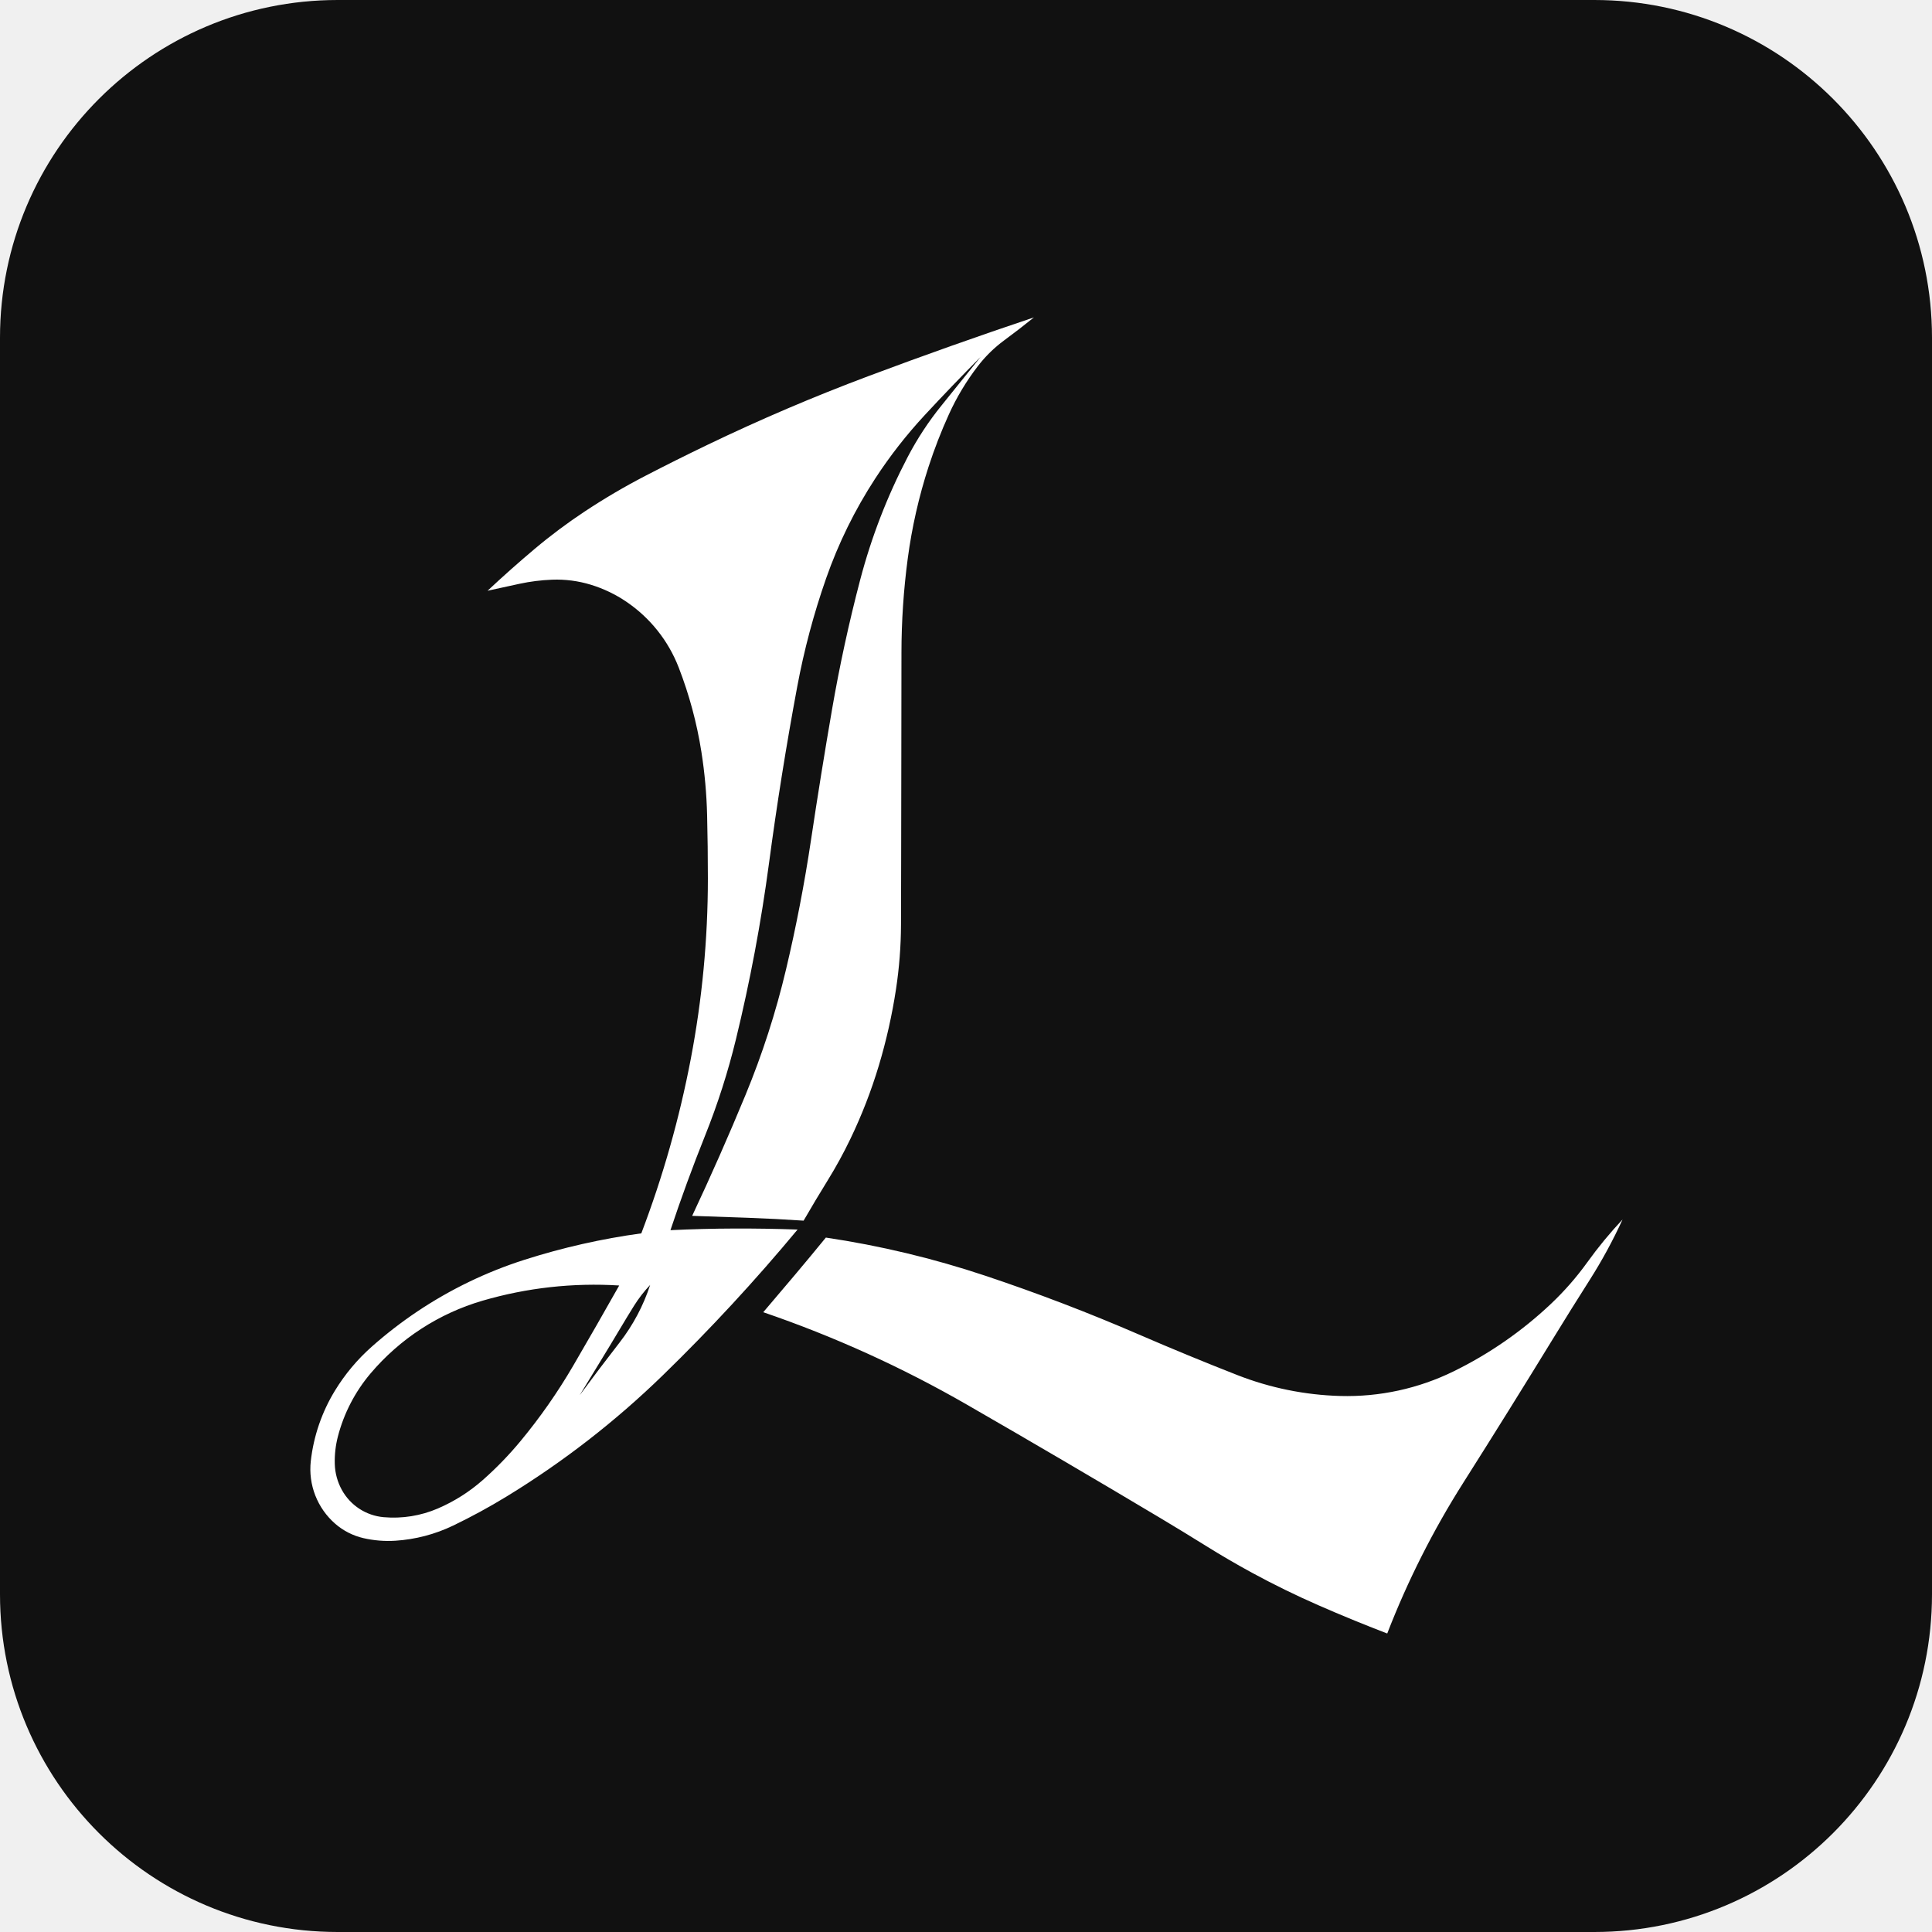
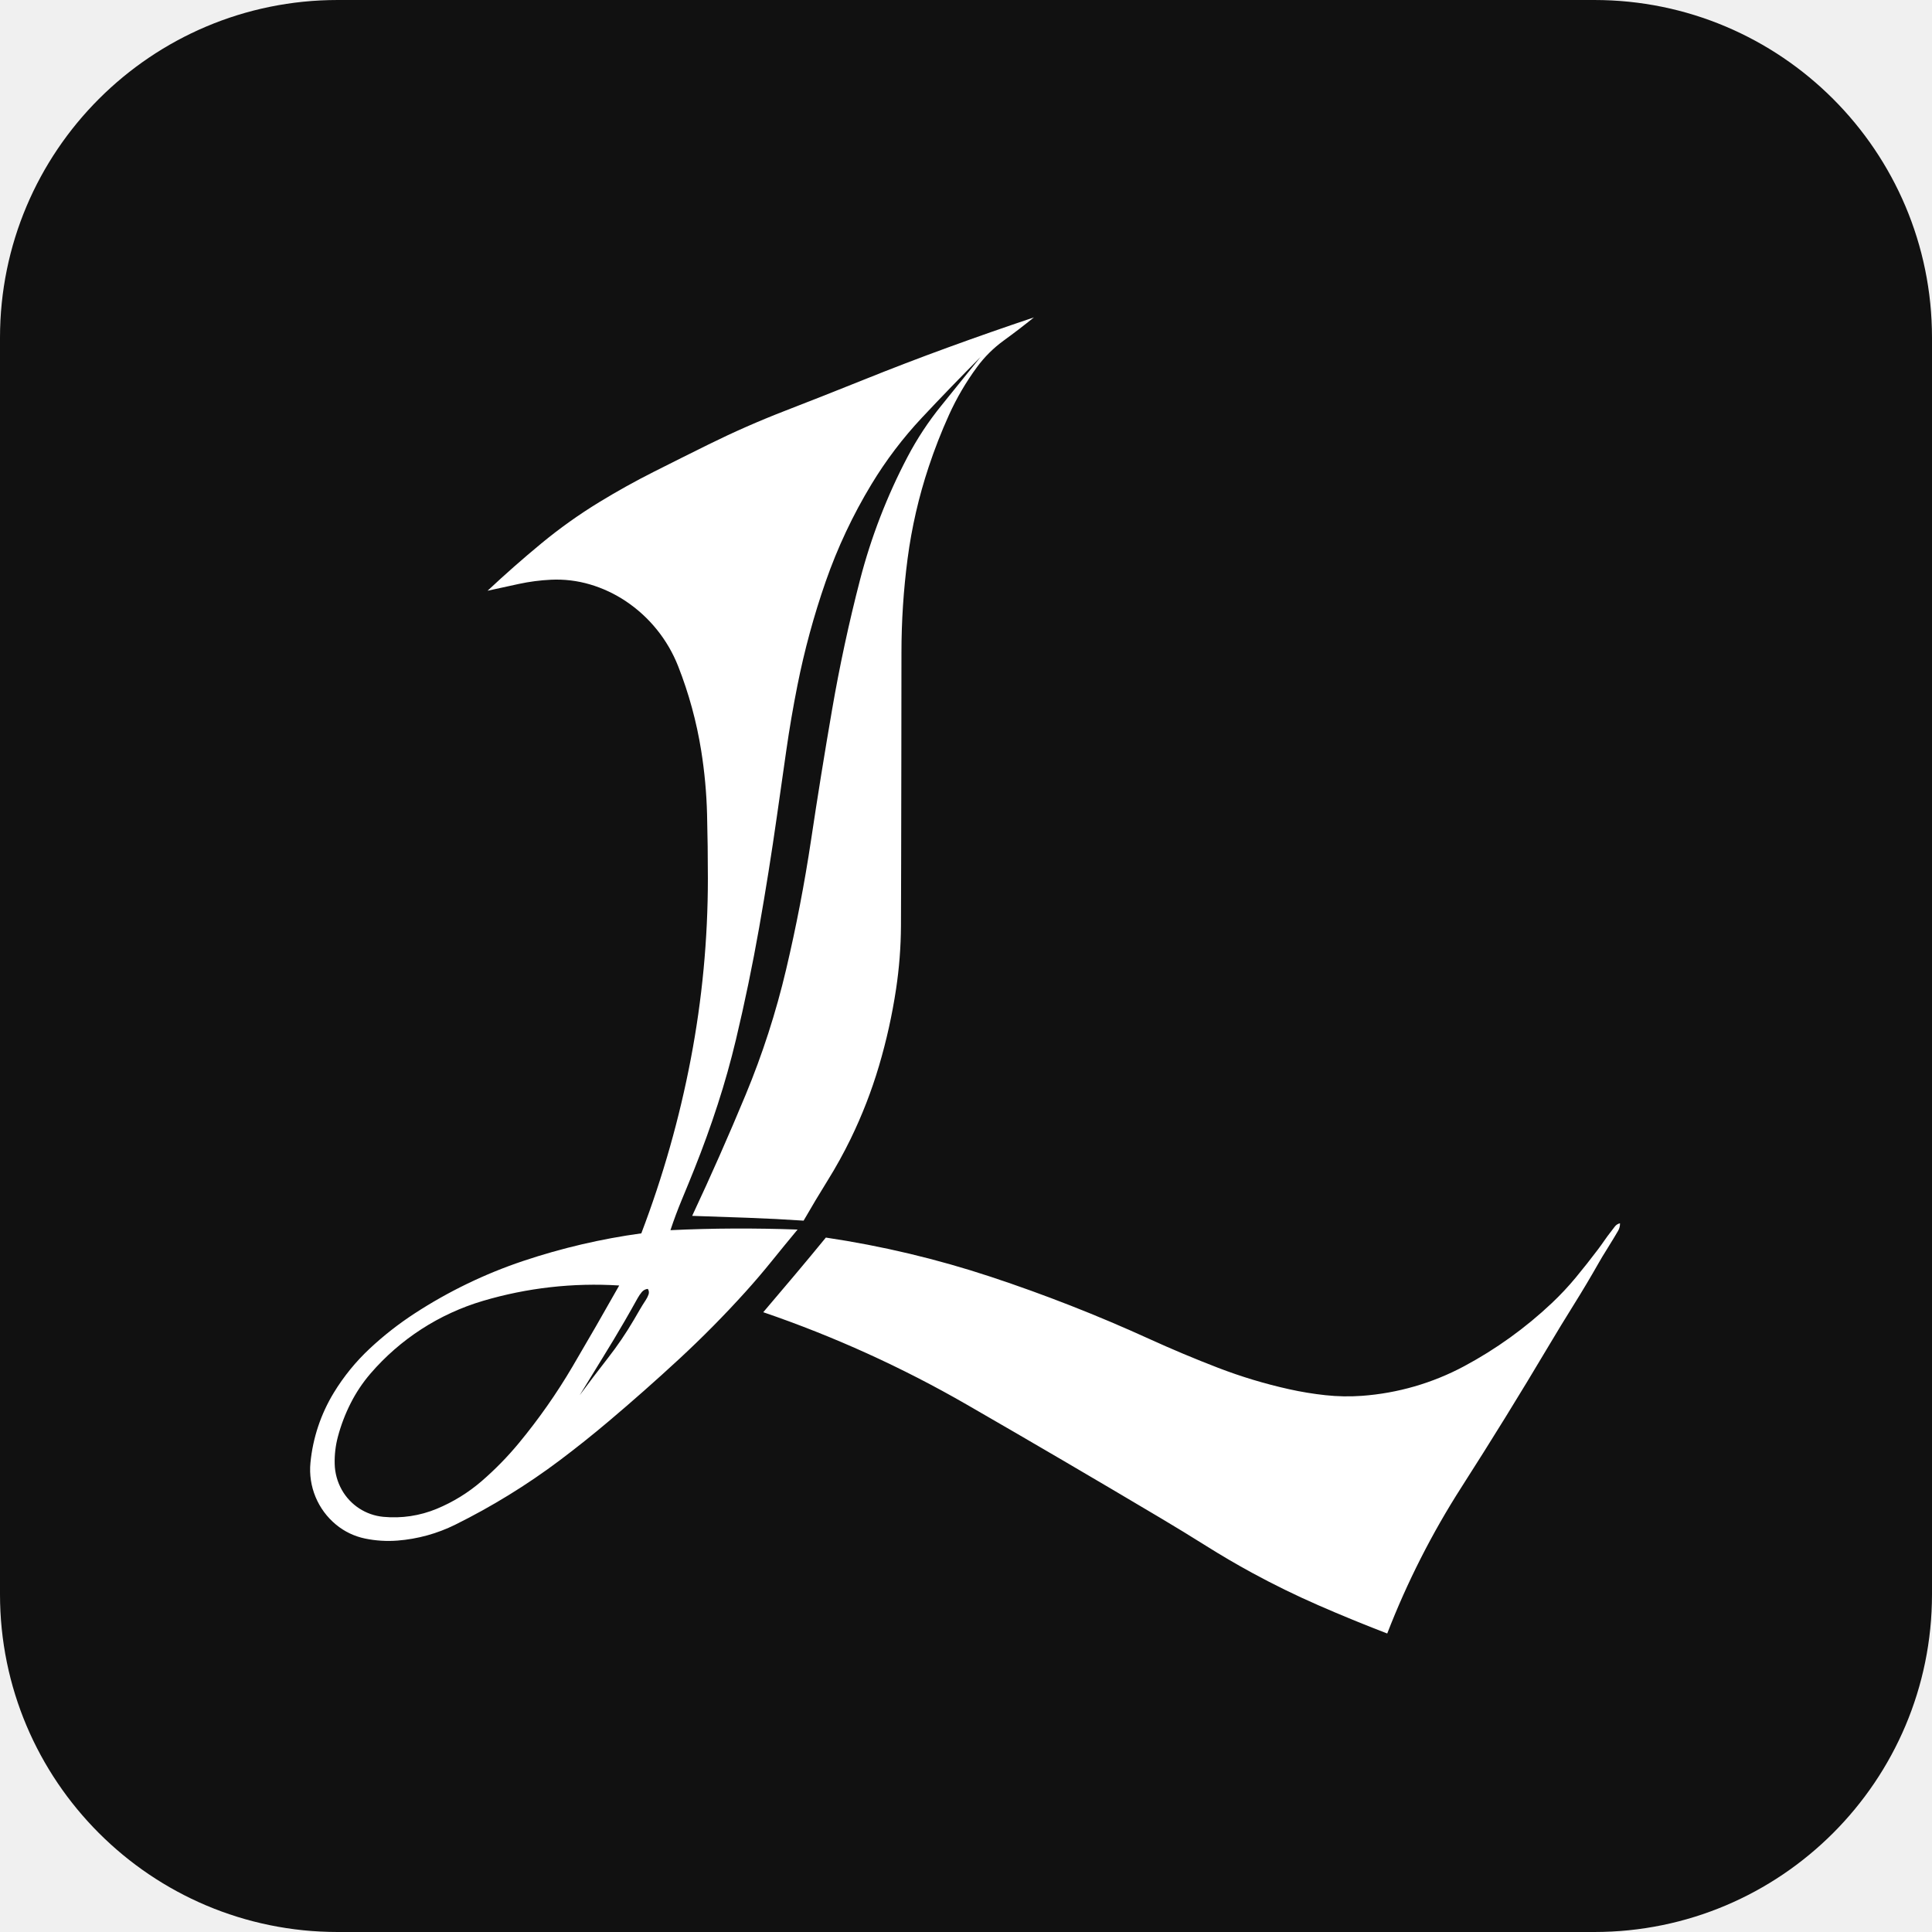
<svg xmlns="http://www.w3.org/2000/svg" viewBox="0 0 1024 1024">
  <rect width="1024" height="1024" rx="179" fill="#111" />
-   <path fill="#fff" fill-rule="evenodd" d="M548 168.23A434.16 434.16 0 0 1 532.28 180.36A69.96 69.96 0 0 0 518.23 194.13A130.21 130.21 0 0 0 502.94 219.6A265.96 265.96 0 0 0 492.14 247.43A275.3 275.3 0 0 0 481.12 296.07A380.6 380.6 0 0 0 477.79 345.93A81227.87 81227.87 0 0 1 477.72 400.84A116211.7 116211.7 0 0 0 477.63 455.77A13823.45 13823.45 0 0 1 477.55 490.1A232.89 232.89 0 0 1 474.91 524.23A295.39 295.39 0 0 1 465.77 564.88A266.6 266.6 0 0 1 450.69 603.71A236.8 236.8 0 0 1 438.73 625.56A847.18 847.18 0 0 0 425.93 646.97A982.58 982.58 0 0 0 396.4 645.45A5821 5821 0 0 0 366.86 644.43A1459.52 1459.52 0 0 0 395.14 580.35A440.13 440.13 0 0 0 416.6 513.87A829.83 829.83 0 0 0 429.86 445.16A3102.81 3102.81 0 0 1 441 376.01A822.55 822.55 0 0 1 455.9 307.38A311.2 311.2 0 0 1 481.08 242.24A164.55 164.55 0 0 1 499.07 214.85A6789.45 6789.45 0 0 0 519.74 189.19A1217.65 1217.65 0 0 0 490.11 220.04A250.66 250.66 0 0 0 463.88 253.64A245.23 245.23 0 0 0 437.83 306.63A391.26 391.26 0 0 0 422.55 363.94A1827.89 1827.89 0 0 0 407.57 457.67A892.42 892.42 0 0 1 390.06 550.85A377.05 377.05 0 0 1 373.77 601.74A905.75 905.75 0 0 0 355.35 652.02A754.3 754.3 0 0 1 389.04 651.15A854.52 854.52 0 0 1 422.73 651.69A989.12 989.12 0 0 1 351.29 728.95A470.56 470.56 0 0 1 268.56 793.14A324.02 324.02 0 0 1 240.21 808.58A82.87 82.87 0 0 1 209.52 816.62A58.71 58.71 0 0 1 192.58 815.23A34.55 34.55 0 0 1 177.73 807.67A38.38 38.38 0 0 1 164.73 774.37A91.14 91.14 0 0 1 177.52 737.08A102.43 102.43 0 0 1 196.99 713.81A226.62 226.62 0 0 1 221.2 695.1A225.08 225.08 0 0 1 278.01 667.7A367.23 367.23 0 0 1 339.91 653.7A549.12 549.12 0 0 0 366.13 561.24A510.11 510.11 0 0 0 375.19 465.63A1377.37 1377.37 0 0 0 374.78 431.94A255.19 255.19 0 0 0 371.75 398.47A216.76 216.76 0 0 0 359.7 353.72A74.66 74.66 0 0 0 331.97 318.92A70.16 70.16 0 0 0 313.19 309.93A62.06 62.06 0 0 0 292.6 307.25A100.36 100.36 0 0 0 275.4 309.41A3455.02 3455.02 0 0 0 258.41 313.11A628.1 628.1 0 0 1 283.38 290.93A288.35 288.35 0 0 1 310.1 270.97A350.07 350.07 0 0 1 341.93 252.27A1233.97 1233.97 0 0 1 375 235.76A1034.64 1034.64 0 0 1 460.41 199.3A2623.07 2623.07 0 0 1 548 168.23ZM859.99 646.34A266.74 266.74 0 0 1 842.54 678.45A2194.35 2194.35 0 0 0 823.14 709.53A5877.8 5877.8 0 0 1 775.58 785.87A458.38 458.38 0 0 0 735.26 865.79A838.58 838.58 0 0 1 698.84 850.84A460.96 460.96 0 0 1 663.5 833.54A475.68 475.68 0 0 1 639.18 819.35A1472.8 1472.8 0 0 0 615.14 804.68A7478.2 7478.2 0 0 0 512.45 744.47A615.53 615.53 0 0 0 404.54 695.5A4409.01 4409.01 0 0 0 421.24 675.81A1627.61 1627.61 0 0 0 437.72 655.94A498.12 498.12 0 0 1 522.18 676.15A1007.58 1007.58 0 0 1 603.51 707.26A1617.36 1617.36 0 0 0 655.77 728.8A161.93 161.93 0 0 0 710.34 739.9A128.47 128.47 0 0 0 770.49 726.82A209.08 209.08 0 0 0 822 691.1A154.36 154.36 0 0 0 841.31 669.03A225.71 225.71 0 0 1 859.99 646.34ZM328.19 681.34A3333.92 3333.92 0 0 1 303.79 723.89A297.37 297.37 0 0 1 275.78 763.94A183.88 183.88 0 0 1 255.94 784.4A89.53 89.53 0 0 1 232.09 799.52A59.47 59.47 0 0 1 203.37 804.14A28.14 28.14 0 0 1 181.19 789.69A30.28 30.28 0 0 1 177.44 775.9A52.18 52.18 0 0 1 179.07 761.44A84.35 84.35 0 0 1 185.84 743.73A84.43 84.43 0 0 1 196.38 727.98A122.94 122.94 0 0 1 255.77 689.39A211.47 211.47 0 0 1 328.19 681.34ZM344.6 681.04A101.04 101.04 0 0 1 328.4 711.55A1450.82 1450.82 0 0 0 307.25 739.49A5275.72 5275.72 0 0 1 317.95 721.95A1550.12 1550.12 0 0 0 328.58 704.36A707.18 707.18 0 0 1 335.96 692.22A70.05 70.05 0 0 1 344.6 681.04Z" />
+   <path fill="#fff" fill-rule="evenodd" d="M548 168.23A386.82 386.82 0 0 1 531.98 180.51A64.86 64.86 0 0 0 517.82 194.58A140.55 140.55 0 0 0 502.96 219.96A283.42 283.42 0 0 0 492.22 247.46A263.11 263.11 0 0 0 481.05 296.05A383.03 383.03 0 0 0 477.79 345.93A29126.41 29126.41 0 0 1 477.73 401.45A68890.12 68890.12 0 0 0 477.63 456.98A9079.09 9079.09 0 0 1 477.53 490.7A232.82 232.82 0 0 1 474.93 524.24A301.19 301.19 0 0 1 465.89 564.93A252.08 252.08 0 0 1 450.8 603.75A242.97 242.97 0 0 1 438.74 625.56A742.93 742.93 0 0 0 425.93 646.97A964 964 0 0 0 396.4 645.45A7352.57 7352.57 0 0 0 366.86 644.43A1552.77 1552.77 0 0 0 395.17 580.35A432.16 432.16 0 0 0 416.65 513.88A844.69 844.69 0 0 0 429.89 445.16A3152.94 3152.94 0 0 1 441.04 376.02A852.65 852.65 0 0 1 455.83 307.34A304.24 304.24 0 0 1 480.99 242.2A164.72 164.72 0 0 1 499.05 214.82A4816.25 4816.25 0 0 0 519.74 189.19A1521.55 1521.55 0 0 0 488.72 221.3A212.38 212.38 0 0 0 461.89 256.68A272.91 272.91 0 0 0 437.64 308.21A412.43 412.43 0 0 0 422.64 363.34A641.41 641.41 0 0 0 416.76 397.7A35255.11 35255.11 0 0 0 411.83 432.22A1787.37 1787.37 0 0 1 402.34 491.81A1030.14 1030.14 0 0 1 390.1 550.87A445.24 445.24 0 0 1 380.35 585.55A545.62 545.62 0 0 1 368.09 619.44A1206.08 1206.08 0 0 1 361.47 635.64A233.87 233.87 0 0 0 355.35 652.02A776.13 776.13 0 0 1 389.04 651.15A845.53 845.53 0 0 1 422.73 651.69A1493.65 1493.65 0 0 0 409.13 668.3A385.95 385.95 0 0 1 395.2 684.63A555.44 555.44 0 0 1 360.07 720.2A1110.2 1110.2 0 0 1 322.58 753.34A587.52 587.52 0 0 1 296.8 773.91A349.51 349.51 0 0 1 269.57 792.46A354.86 354.86 0 0 1 241.32 808.1A83.69 83.69 0 0 1 210.73 816.54A61.51 61.51 0 0 1 193.44 815.45A35.38 35.38 0 0 1 178.14 808.12A37.78 37.78 0 0 1 164.54 775.32A87.58 87.58 0 0 1 176.94 738.14A111.08 111.08 0 0 1 195.93 714.81A173.67 173.67 0 0 1 219.73 696.17A252.42 252.42 0 0 1 277.35 668.32A344.75 344.75 0 0 1 339.91 653.7A548.28 548.28 0 0 0 366.14 561.24A509.55 509.55 0 0 0 375.19 465.63A1353.06 1353.06 0 0 0 374.76 431.65A254.67 254.67 0 0 0 371.65 397.86A215.43 215.43 0 0 0 359.45 353.14A74.04 74.04 0 0 0 331.51 318.53A69.48 69.48 0 0 0 312.63 309.73A62.55 62.55 0 0 0 291.99 307.27A104.28 104.28 0 0 0 275.11 309.47A3574.77 3574.77 0 0 0 258.41 313.11A607.39 607.39 0 0 1 286.9 288.04A266.19 266.19 0 0 1 317.76 266.06A407.28 407.28 0 0 1 346.32 250.17A3880.52 3880.52 0 0 1 375.58 235.55A494.82 494.82 0 0 1 416.13 217.72A3361.2 3361.2 0 0 0 457.37 201.44A1450.33 1450.33 0 0 1 502.44 184.16A1833.24 1833.24 0 0 1 548 168.23ZM858.63 648.37A7.46 7.46 0 0 1 857.6 652.4A2073.7 2073.7 0 0 1 855.38 656.14A267.52 267.52 0 0 1 851.42 662.59A153.44 153.44 0 0 0 847.51 669.08A610.26 610.26 0 0 1 834.19 691.45A1173.36 1173.36 0 0 0 820.64 713.68A2610.18 2610.18 0 0 1 774.67 788.14A434.39 434.39 0 0 0 735.26 865.79A866.16 866.16 0 0 1 698.83 850.85A452.38 452.38 0 0 1 663.49 833.55A452.65 452.65 0 0 1 639.2 819.31A1145.58 1145.58 0 0 0 615.18 804.63A8707.58 8707.58 0 0 0 512.44 744.48A613.5 613.5 0 0 0 404.54 695.5A5133.33 5133.33 0 0 0 421.23 675.8A1746.33 1746.33 0 0 0 437.72 655.94A523.49 523.49 0 0 1 525.18 676.74A833.27 833.27 0 0 1 609.06 709.62A657.54 657.54 0 0 0 645.54 724.94A264.78 264.78 0 0 0 683.33 736.33A176.04 176.04 0 0 0 702.49 739.48A107.38 107.38 0 0 0 721.86 739.82A135.66 135.66 0 0 0 776.05 724.11A216.93 216.93 0 0 0 822.46 690.7A150.96 150.96 0 0 0 835.3 676.99A430.07 430.07 0 0 0 846.96 662.22A136.42 136.42 0 0 0 850.33 657.54A95.35 95.35 0 0 1 853.74 652.91A160.23 160.23 0 0 0 855.87 650.13A4.64 4.64 0 0 1 858.63 648.37ZM328.19 681.34A2619.9 2619.9 0 0 1 303.41 724.36A311.55 311.55 0 0 1 275 764.88A168.8 168.8 0 0 1 255.28 785.03A87.89 87.89 0 0 1 231.51 799.69A59.27 59.27 0 0 1 203.15 803.95A28.3 28.3 0 0 1 181.19 789.69A29.53 29.53 0 0 1 177.39 775.92A51.23 51.23 0 0 1 179.1 761.44A91.1 91.1 0 0 1 185.87 743.72A78.33 78.33 0 0 1 196.39 727.99A125.75 125.75 0 0 1 255.92 689.51A208.18 208.18 0 0 1 328.19 681.34ZM343.36 683.13A3.32 3.32 0 0 1 343.75 686.08A13.3 13.3 0 0 1 342.27 689.05A101.94 101.94 0 0 0 339.07 694.2A1517.33 1517.33 0 0 1 336.02 699.44A184.8 184.8 0 0 1 322.18 719.83A905.18 905.18 0 0 0 307.25 739.49A2597.99 2597.99 0 0 1 319.26 719.9A777.64 777.64 0 0 0 331.08 700.2A531.94 531.94 0 0 0 334.54 694.15A1986.51 1986.51 0 0 0 337.95 688.06A21.9 21.9 0 0 1 340.15 684.83A4.71 4.71 0 0 1 343.36 683.13Z" />
</svg>
